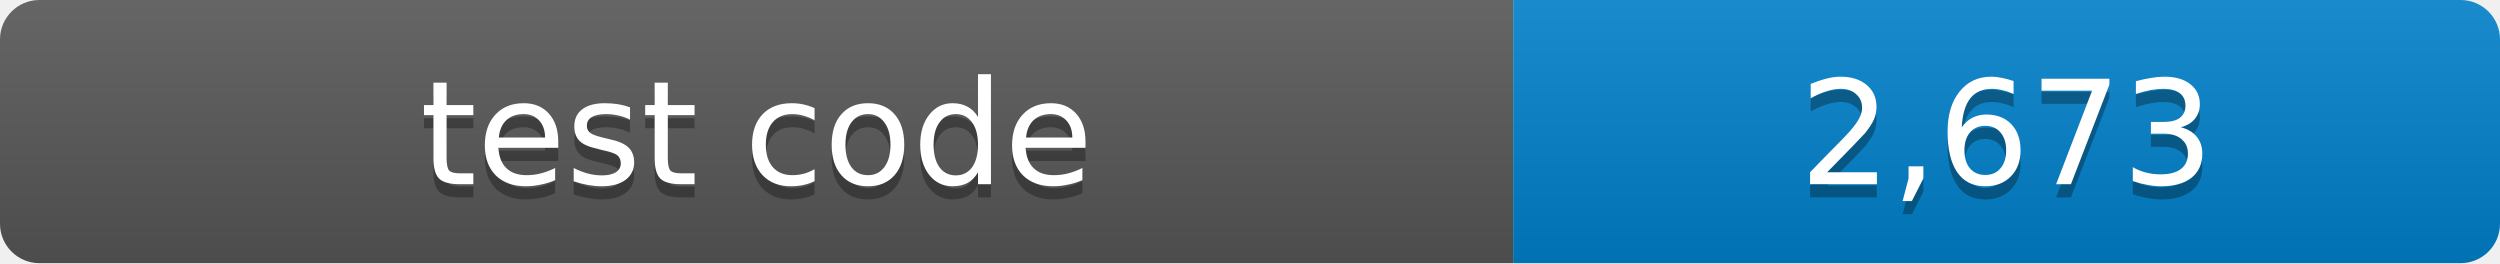
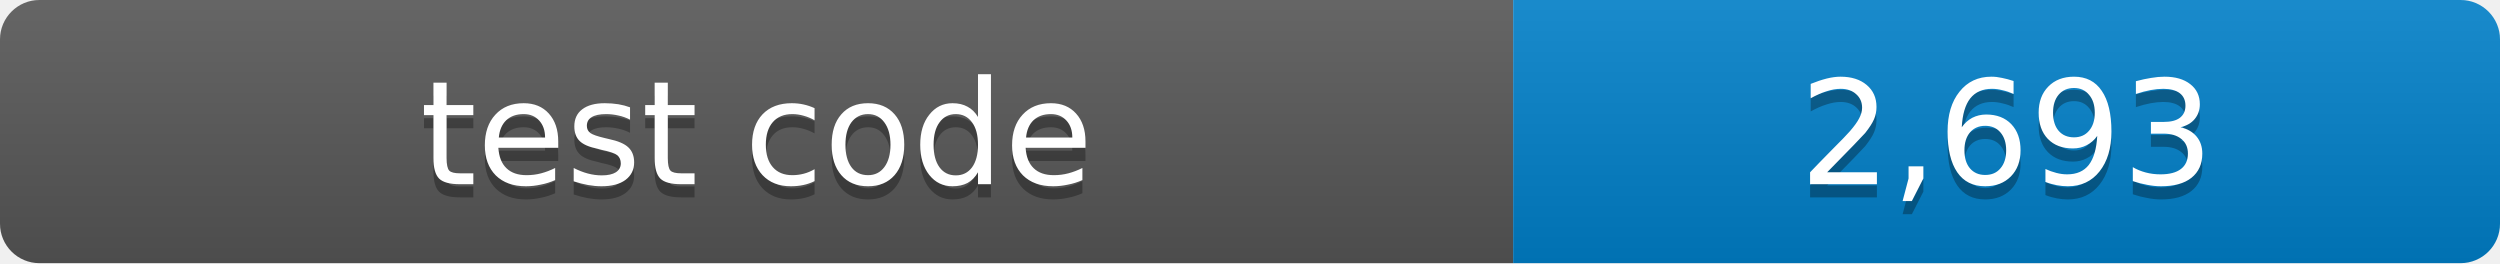
- <svg xmlns="http://www.w3.org/2000/svg" width="190" height="20" role="img" aria-label="test code: 2,673 lines">
+ <svg xmlns="http://www.w3.org/2000/svg" width="190" height="20" role="img" aria-label="test code: 2,693 lines">
  <linearGradient id="shade" x2="0" y2="100%">
    <stop offset="0" stop-color="#fff" stop-opacity=".1" />
    <stop offset="1" stop-opacity=".1" />
  </linearGradient>
  <clipPath id="round">
    <rect width="190" height="20" rx="3" />
  </clipPath>
  <g clip-path="url(#round)">
    <path fill="#555" d="M0 0h115v20H0z" />
    <path fill="#007ec6" d="M115 0h75v20h-75z" />
    <path fill="url(#shade)" d="M0 0h190v20H0z" />
  </g>
  <g fill="#fff" text-anchor="middle" font-family="Verdana,Geneva,DejaVu Sans,sans-serif" font-size="11">
    <text x="57.5" y="15" fill="#010101" fill-opacity=".3">test code</text>
    <text x="57.5" y="14">test code</text>
-     <text x="152.5" y="15" fill="#010101" fill-opacity=".3">2,673</text>
-     <text x="152.5" y="14">2,673</text>
+     <text x="152.5" y="15" fill="#010101" fill-opacity=".3">2,693</text>
+     <text x="152.5" y="14">2,693</text>
  </g>
</svg>
